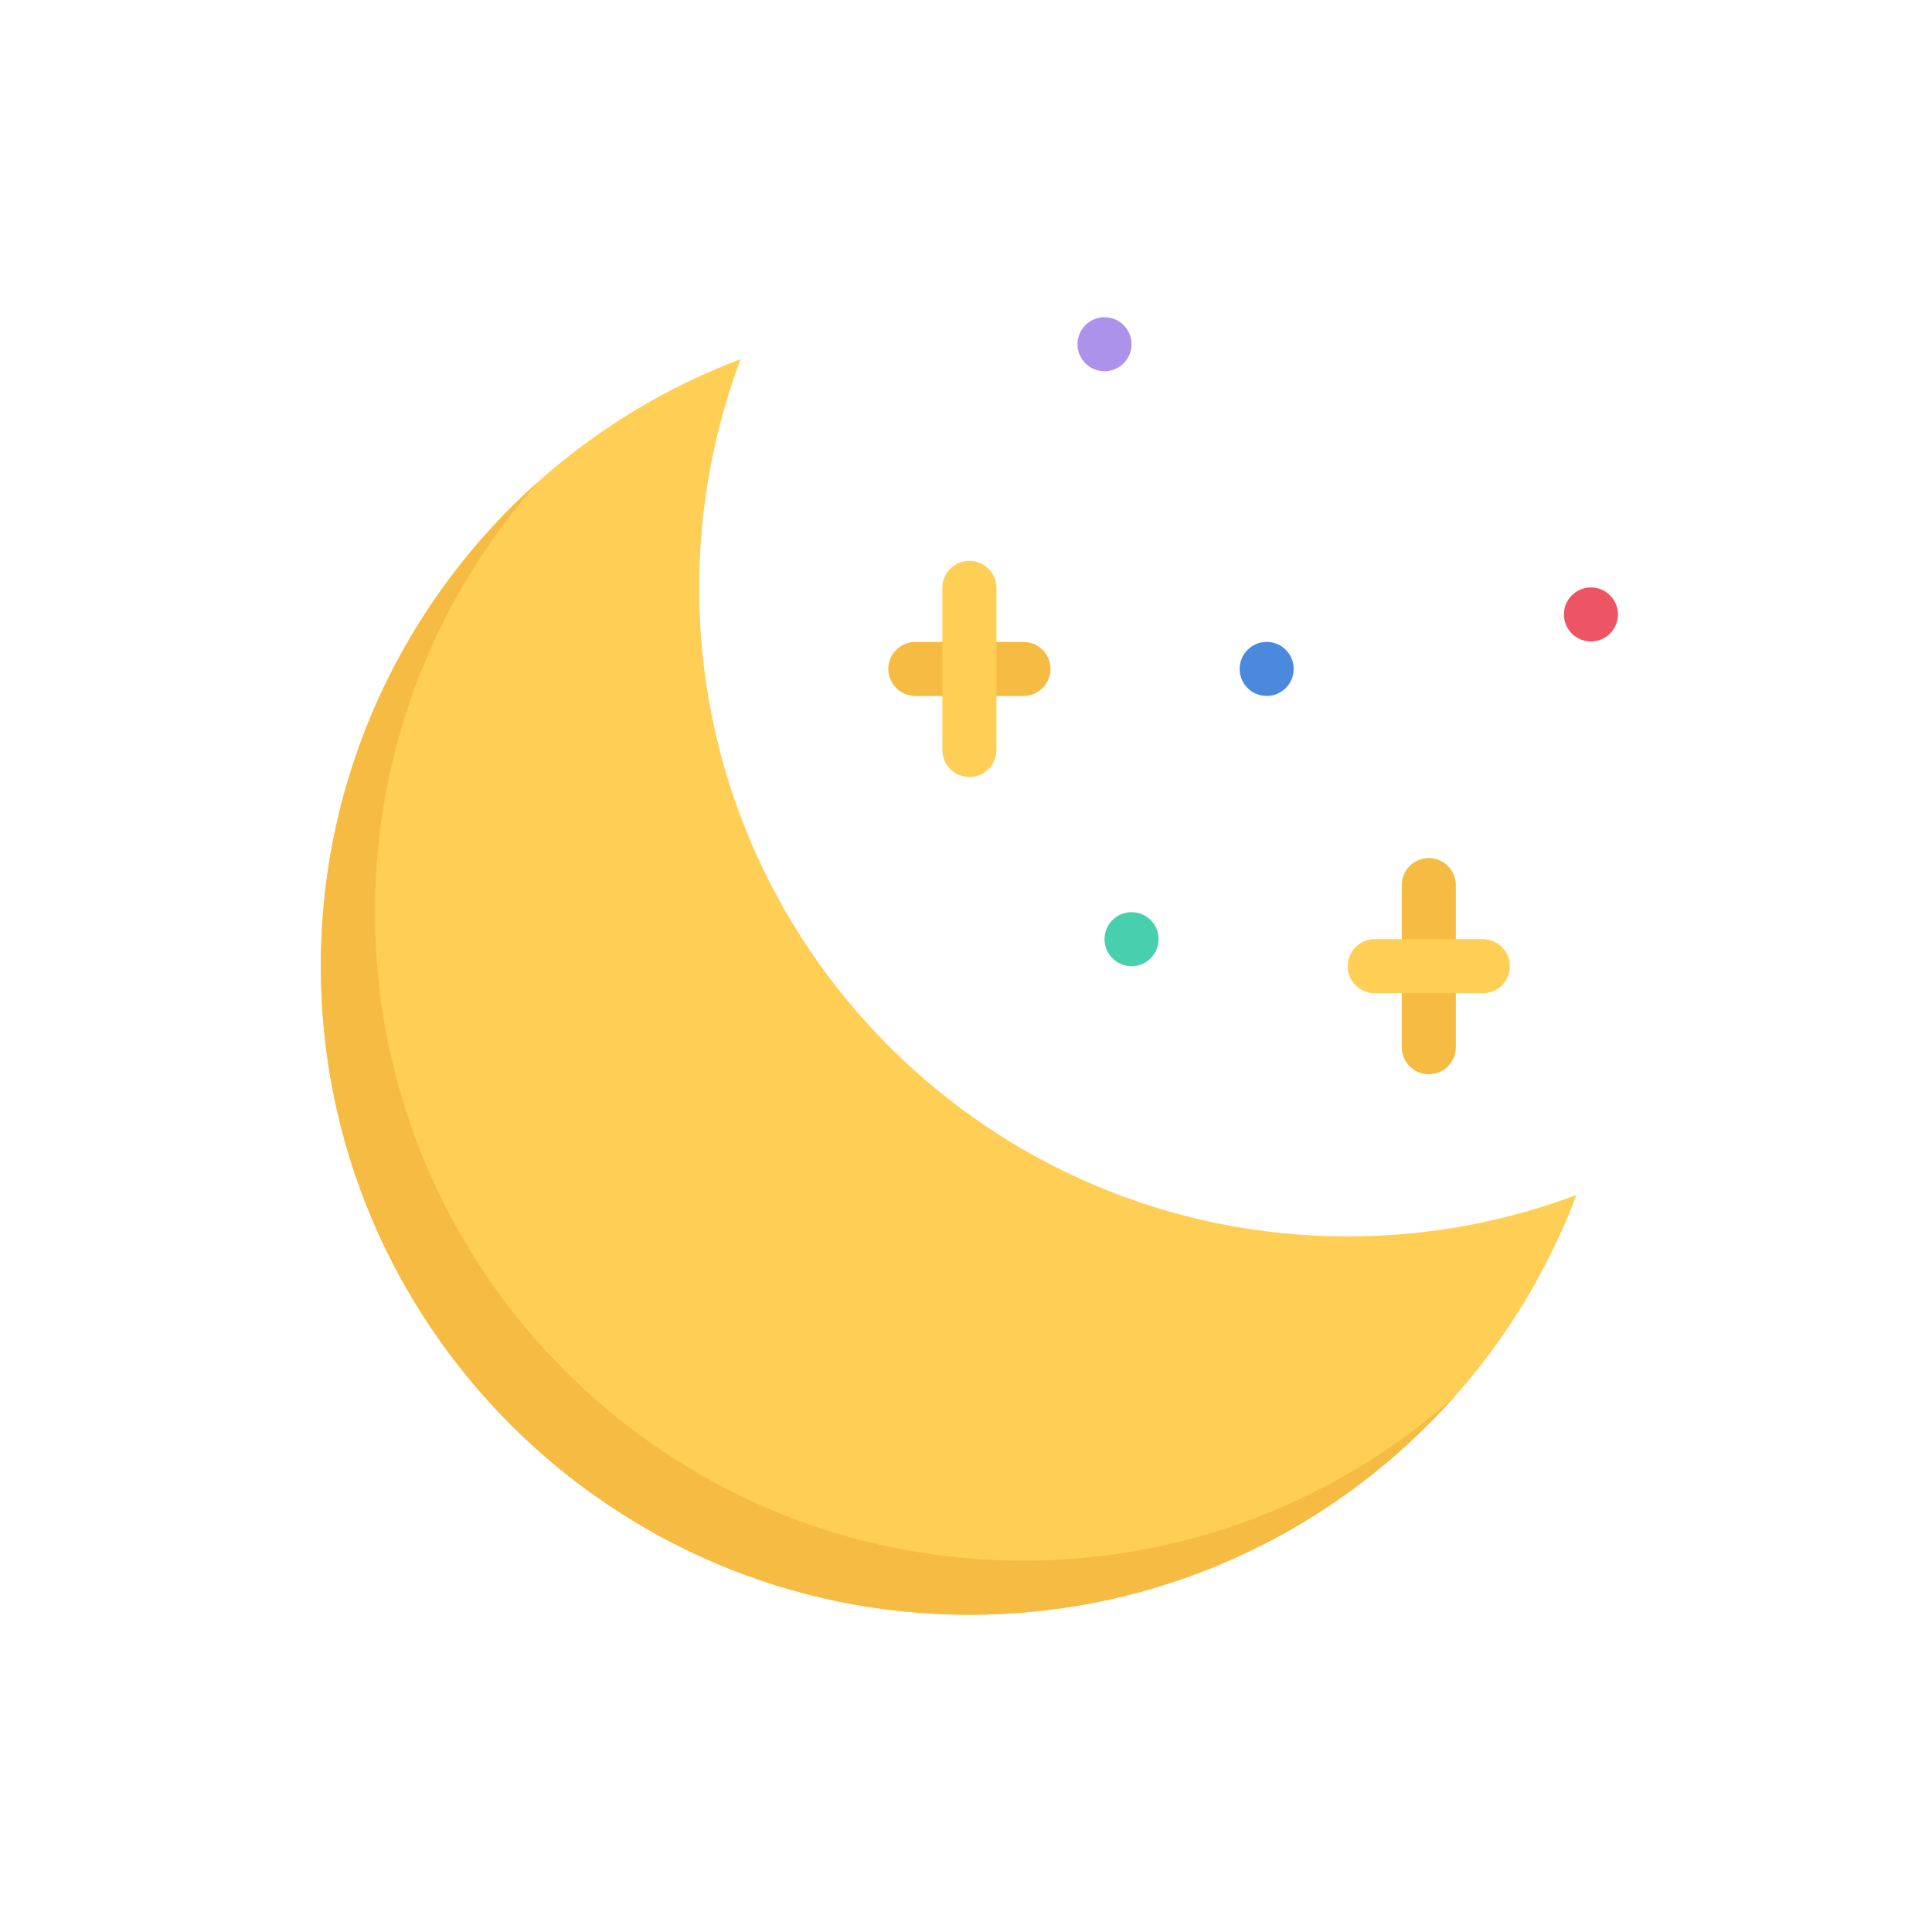
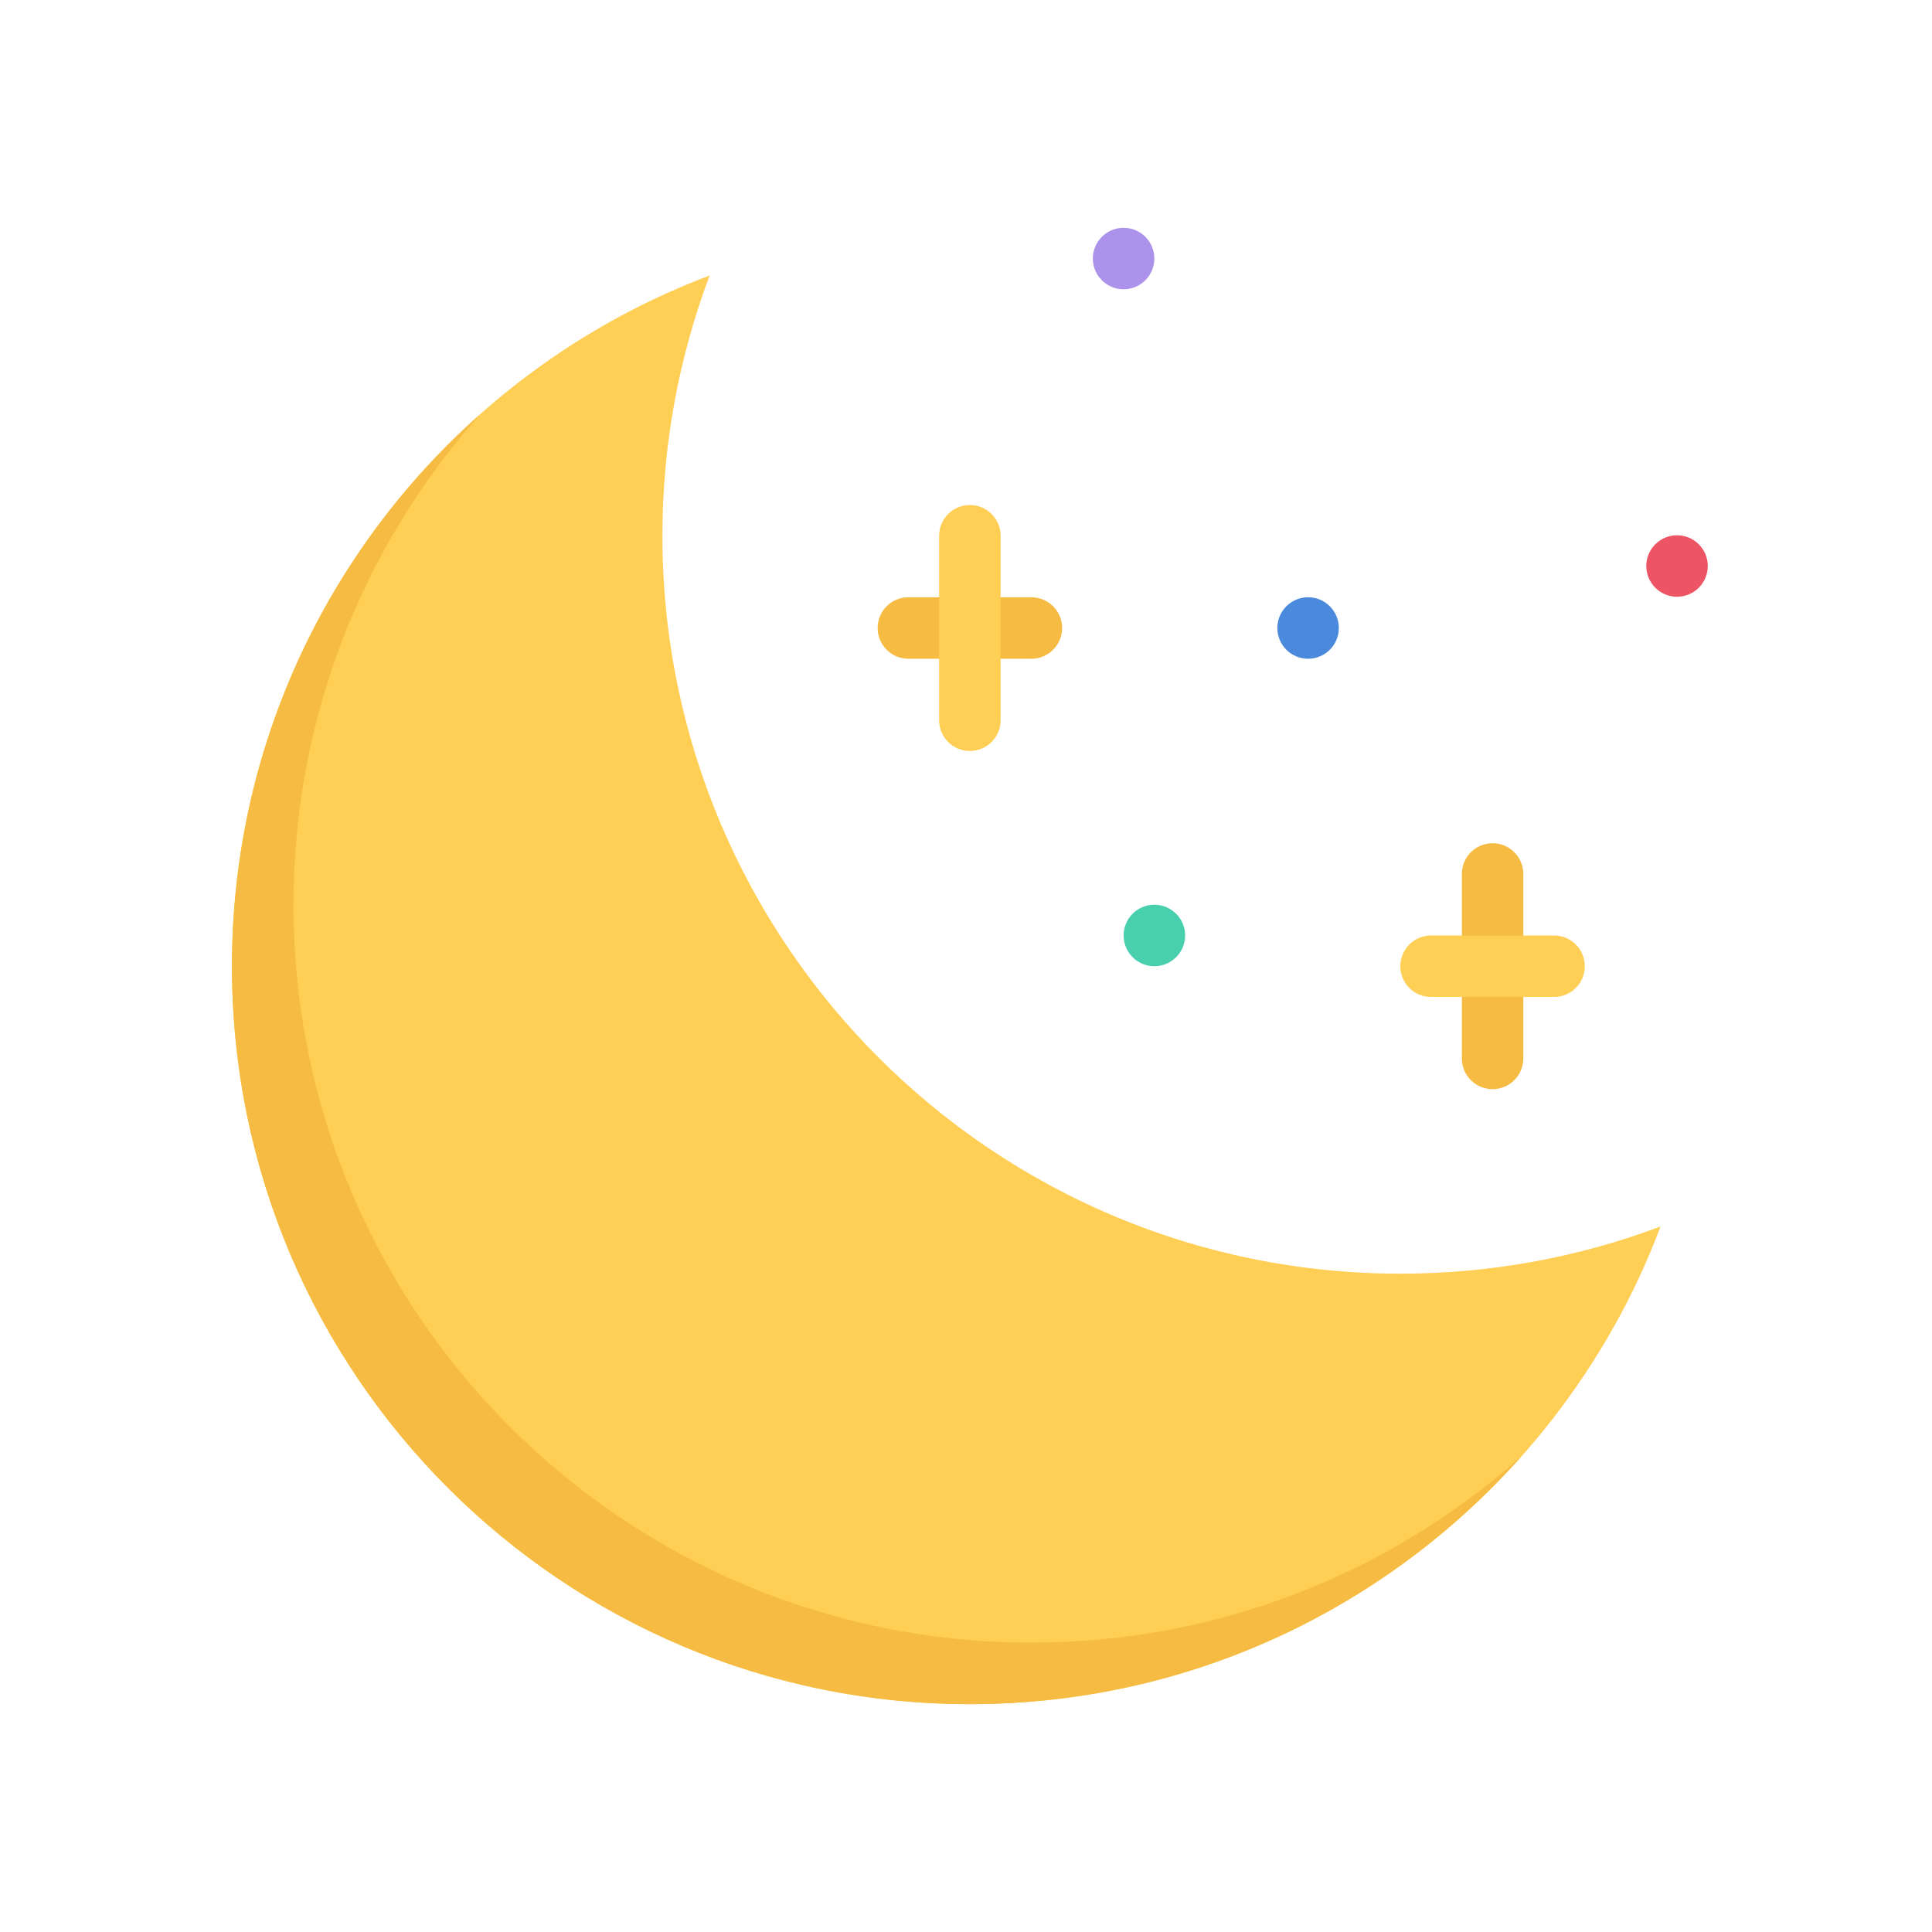
- <svg xmlns="http://www.w3.org/2000/svg" t="1754036955484" class="icon" viewBox="0 0 1024 1024" version="1.1" p-id="2526" width="128" height="128">
-   <path d="M542.443 368.876h-57.271c-7.91 0-14.337-6.412-14.337-14.322 0-7.91 6.419-14.322 14.337-14.322h57.271c7.91 0 14.337 6.412 14.337 14.322 0 7.91-6.427 14.322-14.337 14.322z" fill="#F6BB42" p-id="2527" />
-   <path d="M714.335 655.325c-189.859 0-343.76-153.9-343.76-343.752 0-42.664 7.787-83.528 22-121.232C262.552 239.355 170.056 364.928 170.056 512.108c0 189.844 153.9 343.752 343.76 343.752 147.164 0 272.738-92.496 321.744-222.527-37.697 14.214-78.561 21.992-121.225 21.992z" fill="#FFCE54" p-id="2528" />
-   <path d="M542.443 827.209c-189.836 0-343.736-153.9-343.736-343.752 0-87.607 32.784-167.558 86.718-228.251-70.767 62.957-115.369 154.712-115.369 256.902 0 189.844 153.9 343.752 343.76 343.752 102.168 0 193.93-44.603 256.887-115.385-60.693 53.957-140.652 86.734-228.259 86.734z" fill="#F6BB42" p-id="2529" />
-   <path d="M685.684 354.546c0 7.91-6.419 14.322-14.329 14.322-7.895 0-14.314-6.412-14.314-14.322 0-7.91 6.427-14.322 14.314-14.322 7.91 0 14.329 6.412 14.329 14.322z" fill="#4A89DC" p-id="2530" />
-   <path d="M614.075 497.779c0 7.902-6.419 14.322-14.337 14.322-7.91 0-14.314-6.427-14.314-14.322 0-7.91 6.404-14.322 14.314-14.322 7.918 0 14.337 6.412 14.337 14.322z" fill="#48CFAD" p-id="2531" />
-   <path d="M857.552 325.671c0 7.91-6.419 14.322-14.314 14.322-7.91 0-14.337-6.412-14.337-14.322 0-7.91 6.419-14.322 14.337-14.322 7.895 0 14.314 6.404 14.314 14.322z" fill="#ED5564" p-id="2532" />
-   <path d="M599.738 182.438c0 7.91-6.404 14.322-14.314 14.322-7.91 0-14.337-6.412-14.337-14.322 0-7.902 6.419-14.314 14.337-14.314 7.918 0 14.314 6.412 14.314 14.314z" fill="#AC92EB" p-id="2533" />
-   <path d="M513.815 297.252c-7.91 0-14.337 6.419-14.337 14.322V397.519c0 7.902 6.419 14.314 14.337 14.314 7.895 0 14.314-6.412 14.314-14.314V311.573c0-7.902-6.419-14.322-14.314-14.322z" fill="#FFCE54" p-id="2534" />
-   <path d="M757.3 454.806c-7.91 0-14.314 6.412-14.314 14.322v85.93c0 7.91 6.404 14.322 14.314 14.322 7.91 0 14.314-6.412 14.314-14.322V469.135c-0.008-7.918-6.404-14.329-14.314-14.329z" fill="#F6BB42" p-id="2535" />
-   <path d="M785.943 526.422h-57.295c-7.91 0-14.314-6.412-14.314-14.314 0-7.91 6.404-14.322 14.314-14.322h57.295c7.91 0 14.314 6.412 14.314 14.322 0 7.895-6.396 14.314-14.314 14.314z" fill="#FFCE54" p-id="2536" />
+ <svg xmlns="http://www.w3.org/2000/svg" t="1754311994180" class="icon" viewBox="0 0 1024 1024" version="1.1" p-id="2073" width="64" height="64">
+   <path d="M546.638 349.156h-65.162c-9 0-16.312-7.295-16.312-16.295 0-9 7.304-16.295 16.312-16.295h65.162c9 0 16.312 7.295 16.312 16.295 0 9-7.312 16.295-16.312 16.295z" fill="#F6BB42" p-id="2074" />
+   <path d="M742.212 675.072c-216.018 0-391.122-175.104-391.122-391.113 0-48.542 8.859-95.036 25.031-137.936C228.184 201.79 122.943 344.665 122.943 512.123c0 216 175.104 391.113 391.122 391.113 167.44 0 310.315-105.24 366.073-253.187-42.891 16.172-89.385 25.022-137.927 25.022z" fill="#FFCE54" p-id="2075" />
+   <path d="M546.638 870.638c-215.991 0-391.096-175.104-391.096-391.113 0-99.677 37.301-190.644 98.666-259.699-80.517 71.631-131.265 176.027-131.265 292.298 0 216 175.104 391.113 391.122 391.113 116.244 0 220.649-50.748 292.28-131.282-69.056 61.392-160.031 98.684-259.708 98.684z" fill="#F6BB42" p-id="2076" />
+   <path d="M709.613 332.853c0 9-7.304 16.295-16.304 16.295-8.982 0-16.286-7.295-16.286-16.295 0-9 7.312-16.295 16.286-16.295 9 0 16.304 7.295 16.304 16.295z" fill="#4A89DC" p-id="2077" />
+   <path d="M628.139 495.819c0 8.991-7.304 16.295-16.313 16.295-9 0-16.286-7.312-16.286-16.295 0-9 7.286-16.295 16.286-16.295 9.009 0 16.312 7.295 16.312 16.295z" fill="#48CFAD" p-id="2078" />
+   <path d="M905.161 299.999c0 9-7.304 16.295-16.286 16.295-9 0-16.312-7.295-16.312-16.295 0-9 7.304-16.295 16.312-16.295 8.982 0 16.286 7.286 16.286 16.295z" fill="#ED5564" p-id="2079" />
+   <path d="M611.826 137.032c0 9-7.286 16.295-16.286 16.295-9 0-16.312-7.295-16.312-16.295 0-8.991 7.304-16.286 16.312-16.286 9.009 0 16.286 7.295 16.286 16.286z" fill="#AC92EB" p-id="2080" />
+   <path d="M514.065 267.664c-9 0-16.312 7.304-16.312 16.295V381.746c0 8.991 7.304 16.286 16.312 16.286 8.982 0 16.286-7.295 16.286-16.286V283.959c0-8.991-7.304-16.295-16.286-16.295z" fill="#FFCE54" p-id="2081" />
+   <path d="M791.097 446.926c-9 0-16.286 7.295-16.286 16.295v97.77c0 9 7.286 16.295 16.286 16.295 9 0 16.286-7.295 16.286-16.295V463.229c-0.009-9.009-7.286-16.304-16.286-16.304z" fill="#F6BB42" p-id="2082" />
+   <path d="M823.687 528.409h-65.188c-9 0-16.286-7.295-16.286-16.286 0-9 7.286-16.295 16.286-16.295h65.188c9 0 16.286 7.295 16.286 16.295 0 8.982-7.277 16.286-16.286 16.286z" fill="#FFCE54" p-id="2083" />
</svg>
